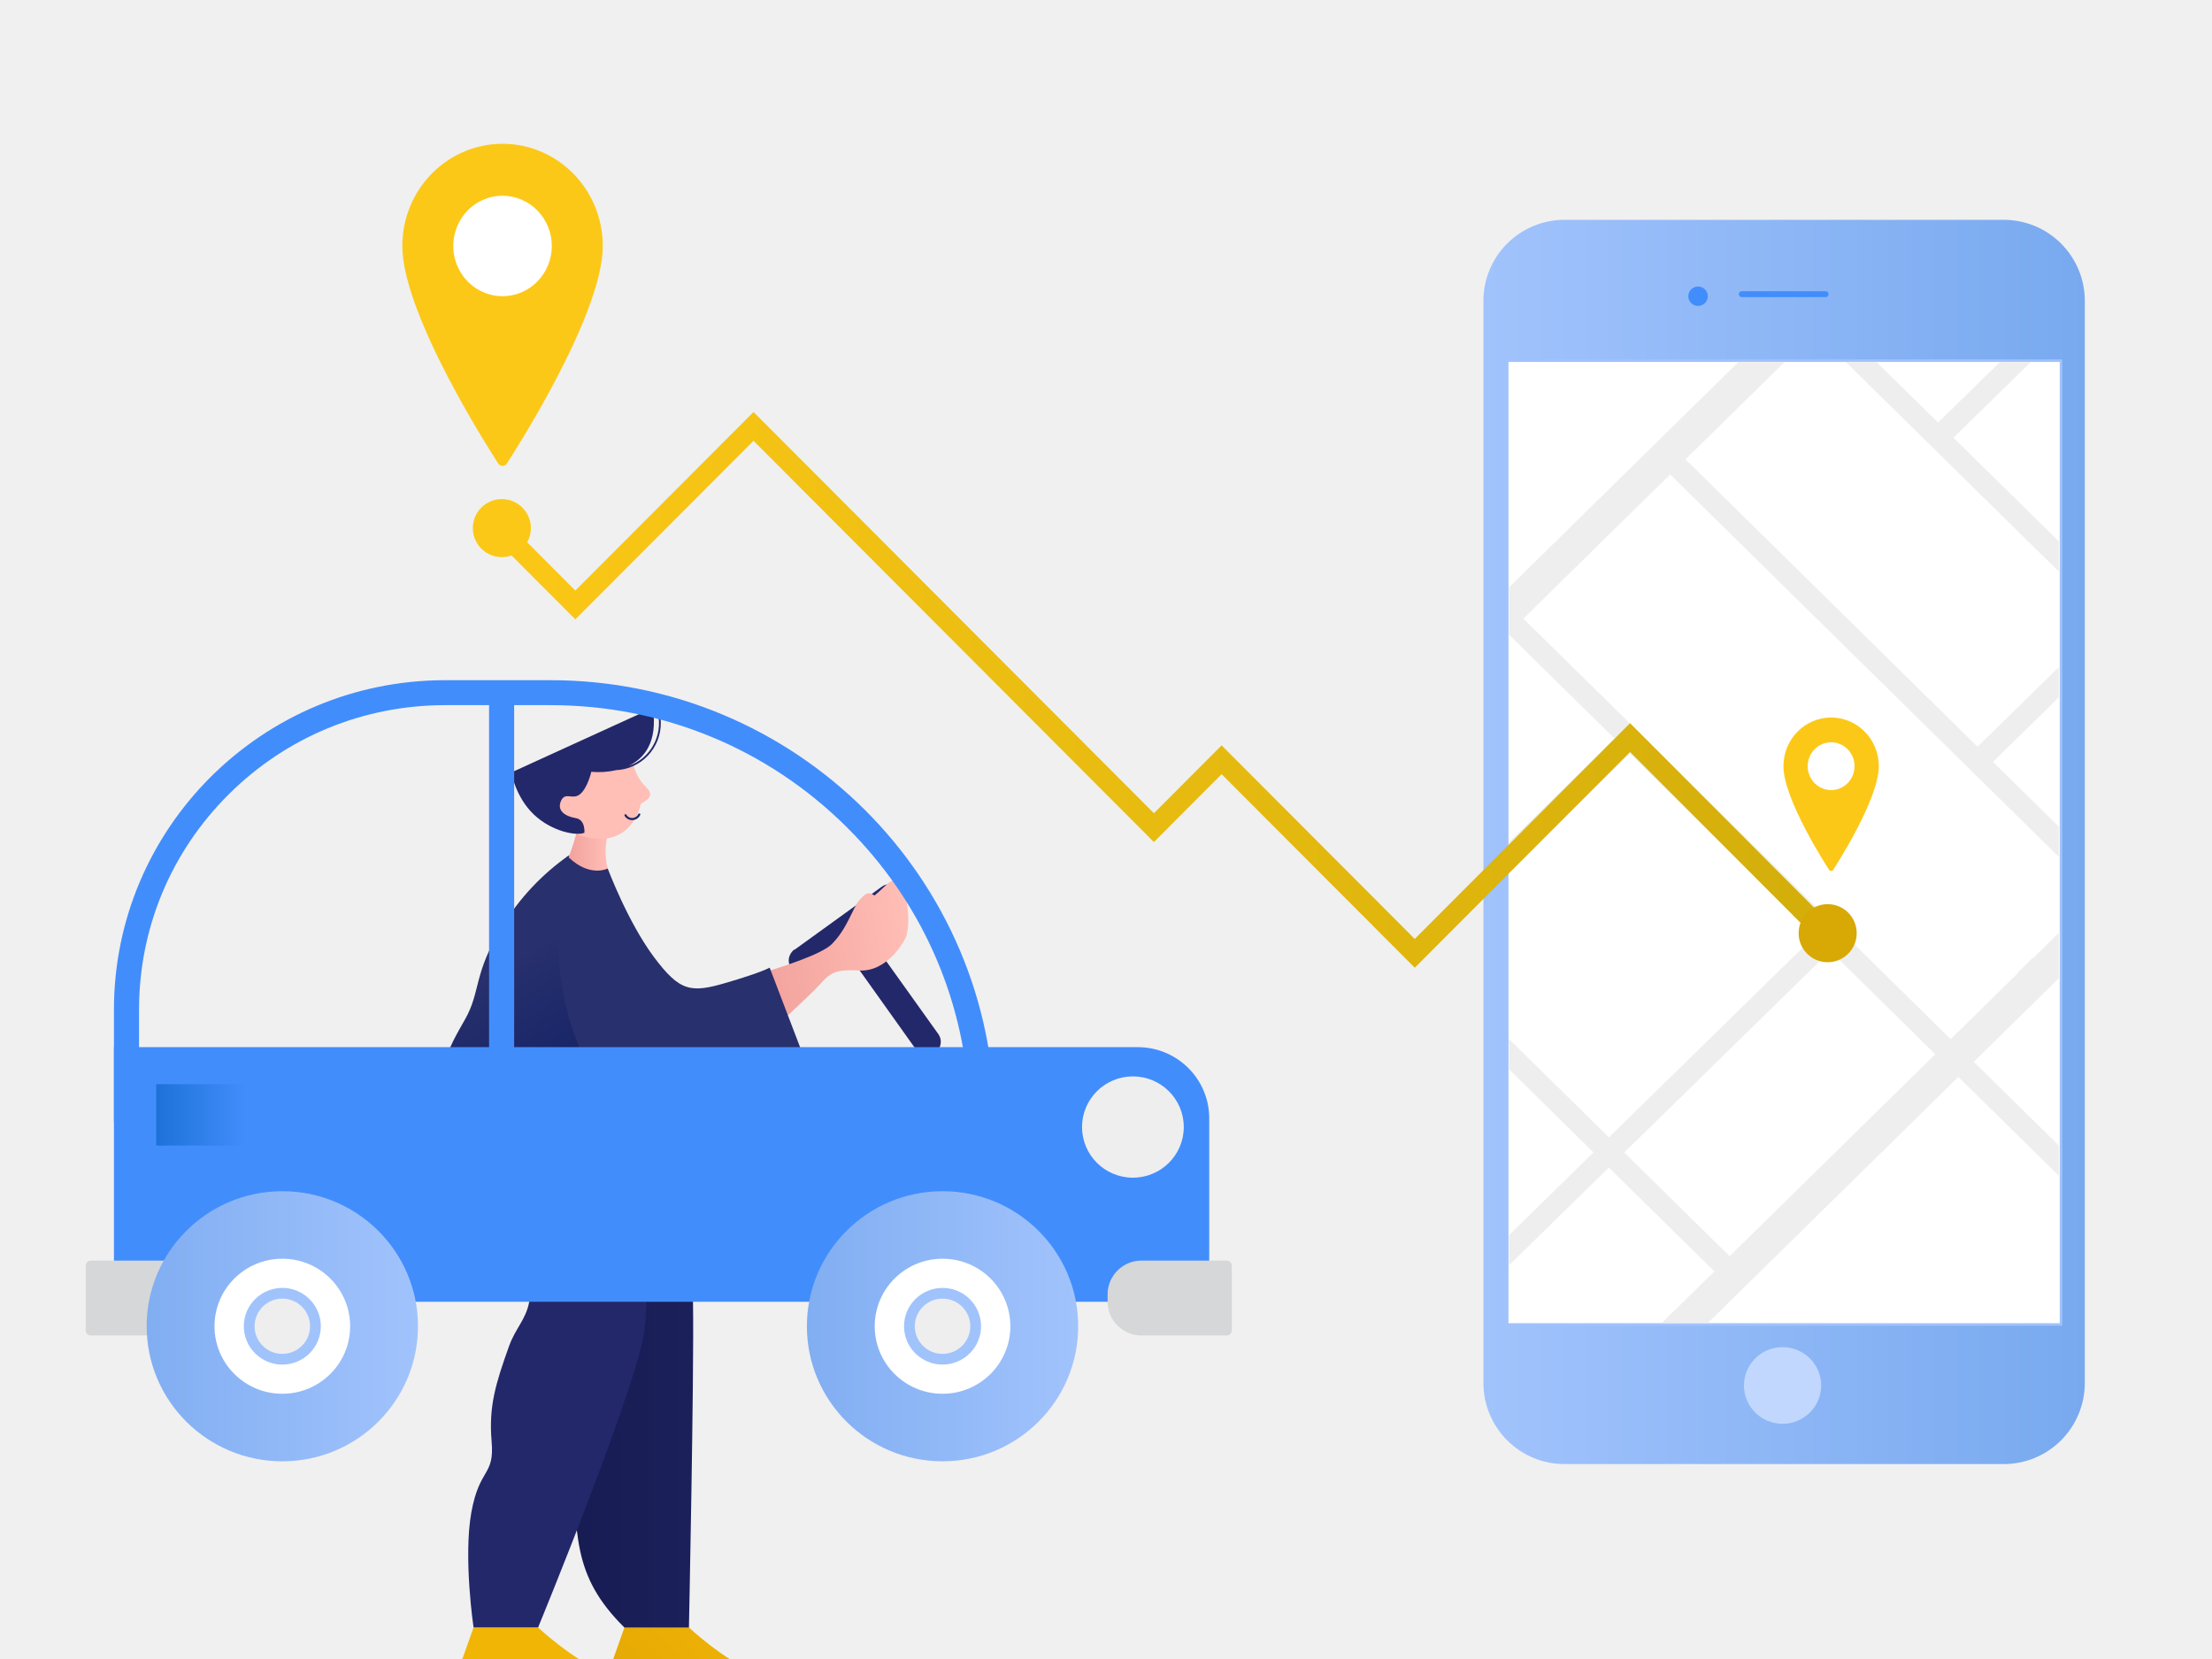
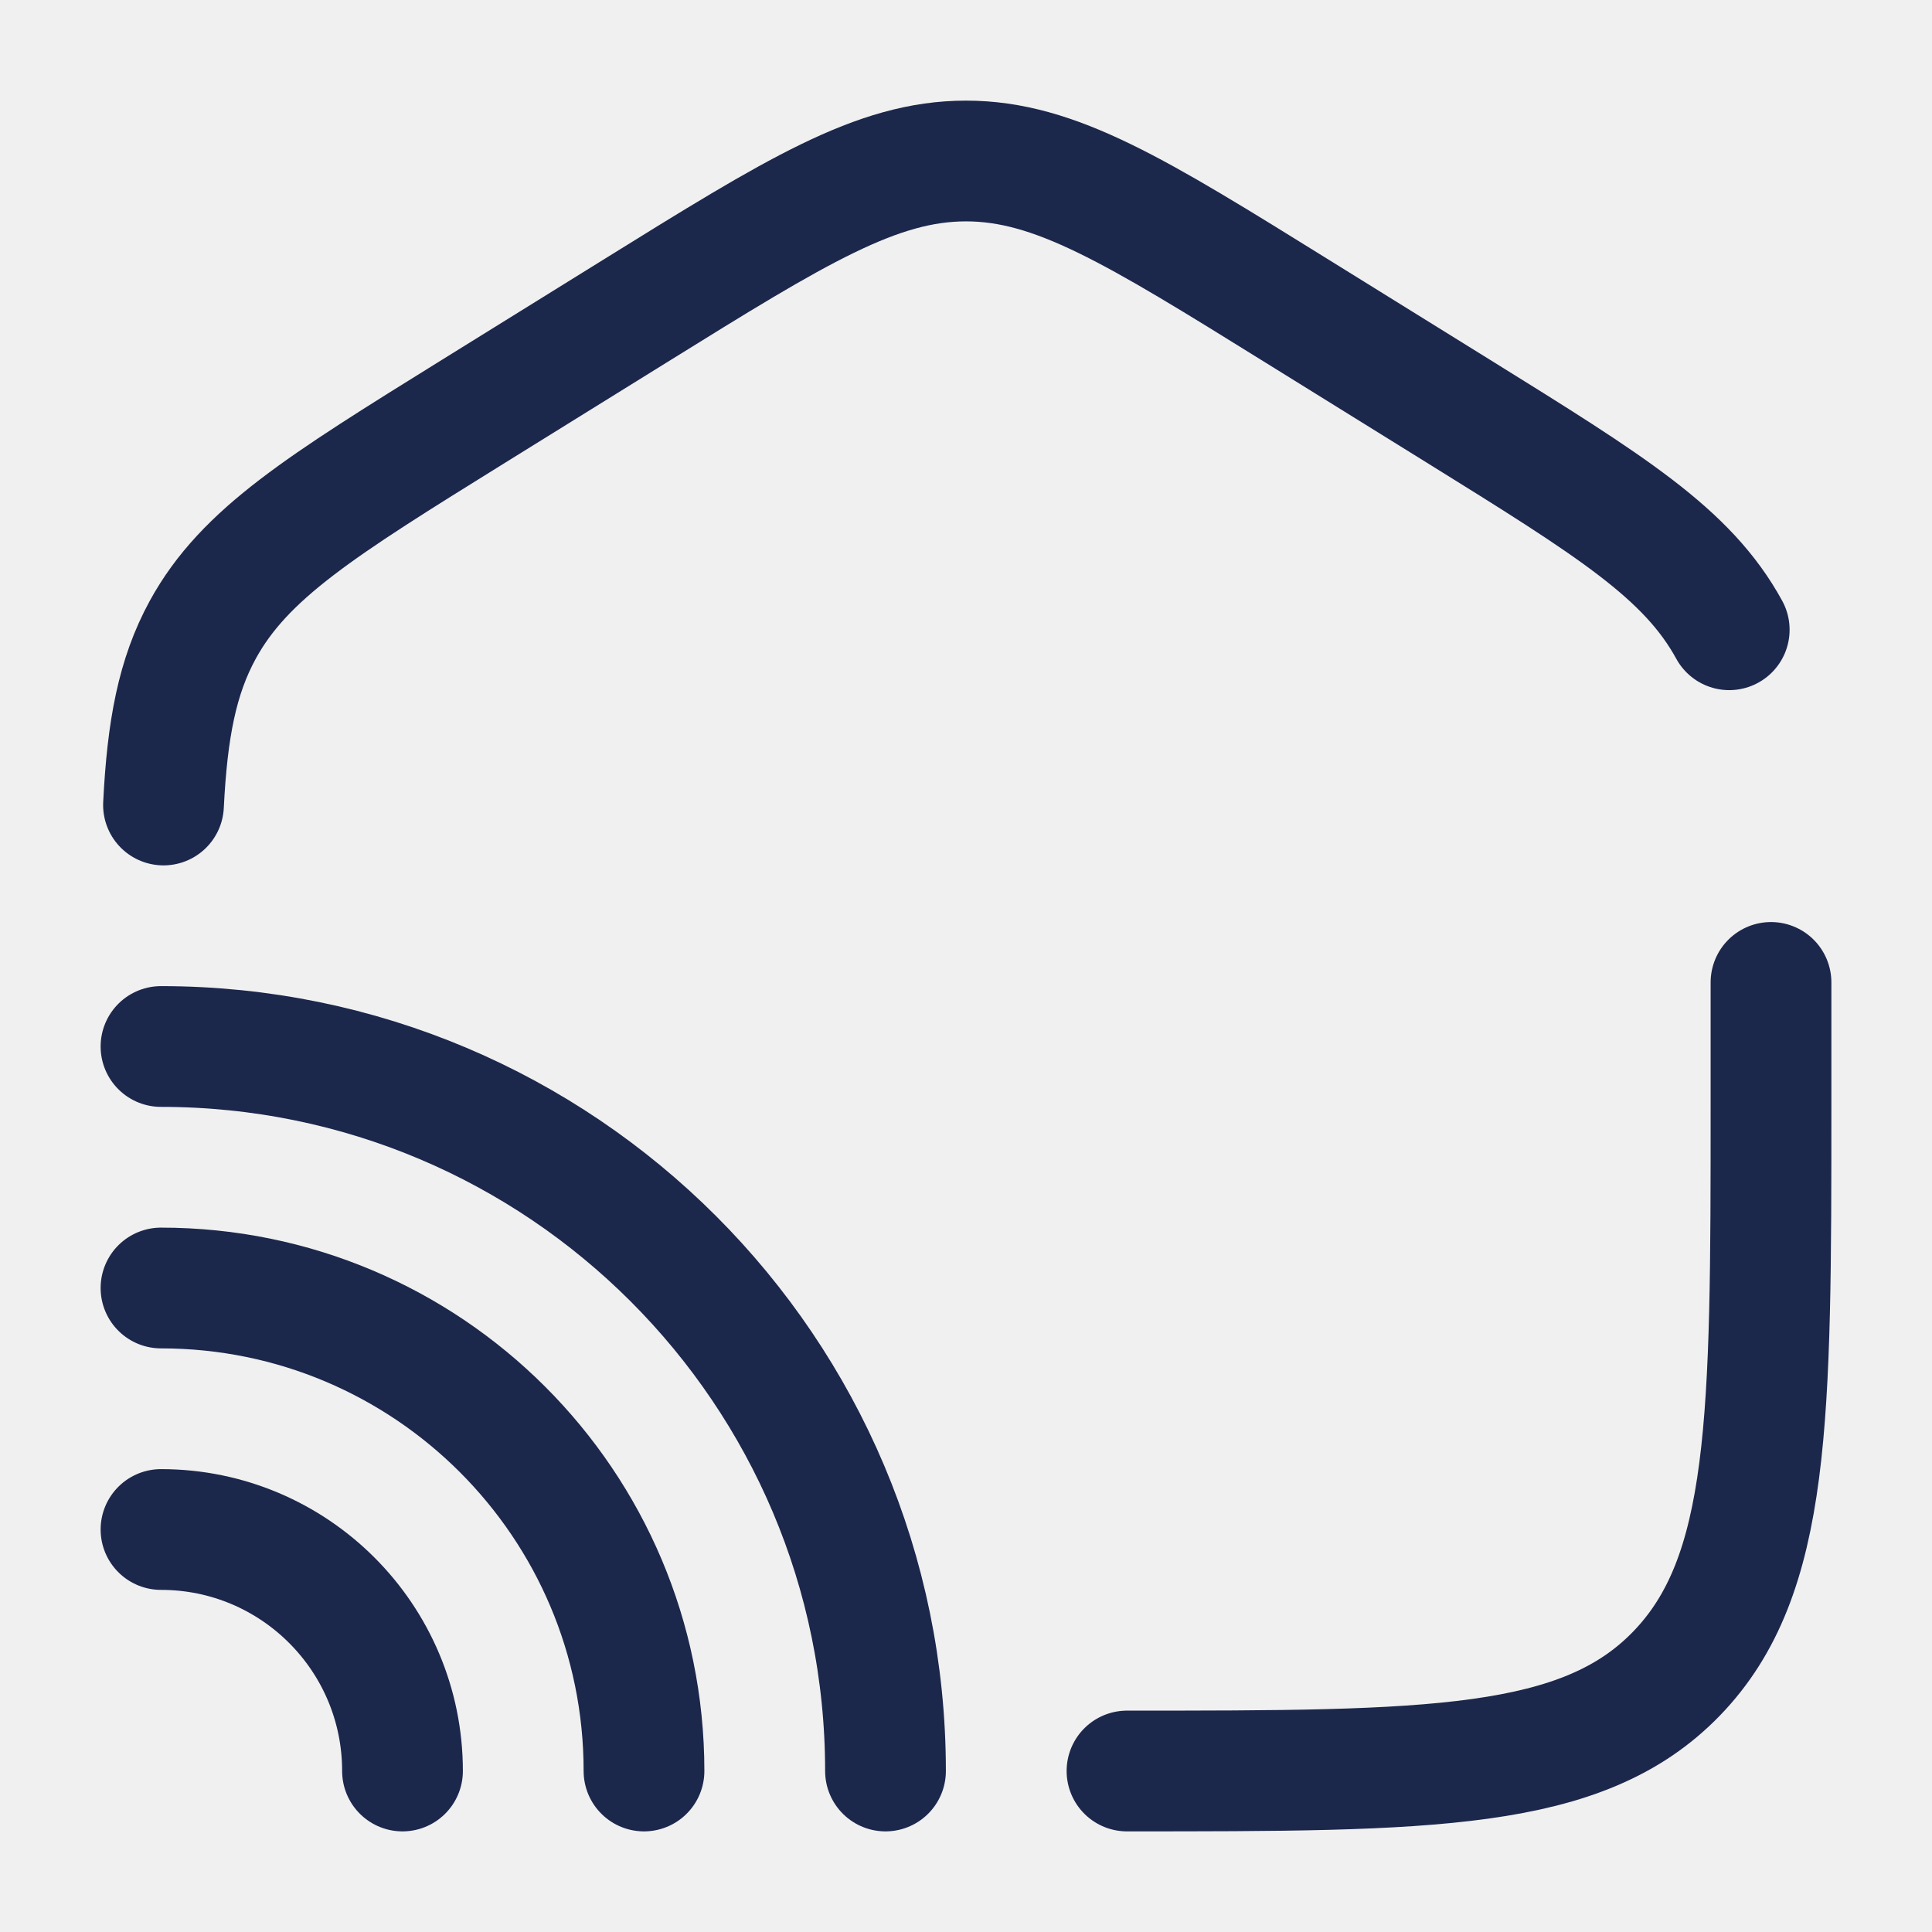
- <svg xmlns="http://www.w3.org/2000/svg" width="1600" height="1200" viewBox="0 0 1600 1200" fill="none">
-   <g clip-path="url(#clip0)">
-     <path d="M574.742 686.941L637.862 641.34C638.912 640.591 640.098 640.058 641.352 639.771C642.606 639.483 643.904 639.446 645.171 639.663C647.731 640.1 650.01 641.542 651.509 643.671C653.008 645.8 653.604 648.442 653.164 651.016C652.725 653.59 651.286 655.885 649.166 657.396L625.967 674.162L678.608 747.815C679.377 748.865 679.93 750.06 680.233 751.329C680.535 752.597 680.582 753.915 680.37 755.203C680.158 756.491 679.691 757.724 678.998 758.829C678.305 759.934 677.399 760.889 676.333 761.637C675.296 762.391 674.12 762.933 672.875 763.229C671.629 763.525 670.338 763.571 669.076 763.363C667.814 763.155 666.605 762.698 665.52 762.018C664.435 761.339 663.495 760.449 662.755 759.402L610.123 685.523L586.096 702.863C583.972 704.396 581.33 705.019 578.753 704.595C576.176 704.171 573.873 702.734 572.352 700.601C570.831 698.469 570.217 695.814 570.643 693.222C571.07 690.63 572.503 688.313 574.627 686.78L574.742 686.941Z" fill="#23286B" />
-     <path d="M1449.14 1059H1131.86C1124.17 1059.03 1116.54 1057.55 1109.42 1054.63C1102.29 1051.72 1095.81 1047.43 1090.35 1042.01C1084.88 1036.58 1080.54 1030.14 1077.56 1023.03C1074.58 1015.93 1073.03 1008.31 1073 1000.61V217.391C1073.03 209.689 1074.58 202.07 1077.56 194.967C1080.54 187.864 1084.88 181.418 1090.35 175.996C1095.81 170.574 1102.29 166.282 1109.42 163.366C1116.54 160.45 1124.17 158.967 1131.86 159.001H1449.14C1464.68 158.937 1479.61 165.052 1490.65 176.001C1501.69 186.951 1507.93 201.838 1508 217.391V1000.61C1507.93 1016.16 1501.69 1031.05 1490.65 1042C1479.61 1052.95 1464.68 1059.06 1449.14 1059Z" fill="url(#paint0_linear)" />
-     <path d="M1490.76 260.881H1090.22V958.002H1490.76V260.881Z" fill="white" stroke="url(#paint1_linear)" stroke-width="1.837" stroke-miterlimit="10" />
-     <path d="M1289.37 1029.88C1304.8 1029.88 1317.31 1017.47 1317.31 1002.15C1317.31 986.841 1304.8 974.428 1289.37 974.428C1273.94 974.428 1261.43 986.841 1261.43 1002.15C1261.43 1017.47 1273.94 1029.88 1289.37 1029.88Z" fill="#C1D7FD" />
-     <path d="M1320.29 214.911H1260.09C1259.79 214.939 1259.49 214.904 1259.21 214.809C1258.92 214.714 1258.66 214.561 1258.44 214.359C1258.22 214.158 1258.04 213.913 1257.92 213.639C1257.8 213.366 1257.74 213.07 1257.74 212.771C1257.74 212.472 1257.8 212.176 1257.92 211.902C1258.04 211.629 1258.22 211.384 1258.44 211.182C1258.66 210.981 1258.92 210.828 1259.21 210.732C1259.49 210.637 1259.79 210.603 1260.09 210.63H1320.29C1320.59 210.603 1320.89 210.637 1321.17 210.732C1321.45 210.828 1321.71 210.981 1321.93 211.182C1322.16 211.384 1322.33 211.629 1322.45 211.902C1322.57 212.176 1322.64 212.472 1322.64 212.771C1322.64 213.07 1322.57 213.366 1322.45 213.639C1322.33 213.913 1322.16 214.158 1321.93 214.359C1321.71 214.561 1321.45 214.714 1321.17 214.809C1320.89 214.904 1320.59 214.939 1320.29 214.911Z" fill="#428DFC" />
-     <path d="M1228.25 221.285C1232.15 221.285 1235.32 218.143 1235.32 214.267C1235.32 210.39 1232.15 207.248 1228.25 207.248C1224.35 207.248 1221.18 210.39 1221.18 214.267C1221.18 218.143 1224.35 221.285 1228.25 221.285Z" fill="#428DFC" />
-     <path d="M1489.13 391.515L1412.99 316.606L1468.91 261.891H1446.6L1401.88 305.656L1357.39 261.891H1335.16L1489.13 413.397V391.515Z" fill="#EEEEEE" />
-     <path d="M1470.42 692.672L1459.4 703.696L1459.59 703.88L1410.99 751.651L1101.9 447.461L1208.06 343.174L1424.89 556.544L1430.26 562.056L1430.39 561.927L1489.14 619.712V597.866L1441.57 551.069L1489.14 504.511V482.683L1430.39 540.118L1219.18 332.242L1221.18 330.276L1290.82 261.891H1257.42L1091.53 424.844V459.129L1167.85 534.239L1091.53 608.926V630.754L1178.97 545.189L1312.78 676.853L1163.77 822.664L1091.53 751.577V773.46L1152.61 833.577L1091.53 893.364V915.192L1163.73 844.528L1240.07 919.656L1201.9 957.009H1235.3L1416.55 778.972L1489.13 850.389V828.506L1427.68 768.04L1489.13 707.683V674.887L1470.77 692.966L1470.42 692.672ZM1251.09 908.632L1174.88 833.614L1323.91 687.803L1399.81 762.546L1251.09 908.632Z" fill="#EEEEEE" />
-     <path d="M654.421 679.648C654.421 679.648 642.365 703.194 621.42 701.985C600.474 700.776 599.598 705.461 589.279 716.011C584.824 720.561 567.365 736.901 553.681 749.314L549.404 704.325C568.693 698.582 594.597 689.881 601.584 682.977C613.042 671.62 616.811 656.512 621.562 651.161C626.354 645.755 628.214 644.864 632.586 647.737C632.586 647.737 635.384 645.48 642.114 639.072C655.937 627.43 660.367 670.005 654.421 679.648Z" fill="url(#paint2_linear)" />
-     <path d="M451.658 1177.23L430.031 1238L582.717 1238C582.717 1238 574.889 1222.79 548.789 1211.53C522.69 1200.26 498.332 1177.23 498.332 1177.23H451.659" fill="url(#paint3_linear)" />
-     <path d="M342.543 1177.2L320.916 1237.96L473.601 1237.97C473.601 1237.97 465.773 1222.76 439.674 1211.49C413.574 1200.23 389.216 1177.2 389.216 1177.2L342.543 1177.2Z" fill="#F1B505" />
-     <path d="M388.018 825.125C406.419 906.479 407.845 895.058 405.01 952.132C402.157 1009.21 411.376 989.954 414.211 1049.88C417.047 1109.81 413.411 1139.4 451.658 1177.24H498.323C498.323 1177.24 502.114 994.491 501.279 942.83C500.705 906.689 489.418 870.076 482.912 840.172L475.781 810.181C468.913 809.799 462.187 808.08 455.971 805.117C439.762 810.583 411.202 811.74 385.427 811.441C386.104 815.892 386.956 820.447 388.018 825.125Z" fill="url(#paint4_linear)" />
-     <path d="M342.536 1177.19H389.217C389.217 1177.19 462.788 998.607 466.458 959.822C469.362 928.99 468.109 893.462 464.892 861.072L458.456 804.225C437.324 812.651 389.547 812.074 358.71 810.636C359.56 828.324 362.833 845.809 368.433 862.596C397.792 951.344 377.616 947.14 368.103 973.995C358.537 1000.83 353.423 1017.25 355.598 1042.61C357.808 1068 346.814 1061.27 340.918 1094.07C335.055 1126.9 342.536 1177.19 342.536 1177.19Z" fill="#23286B" />
-     <path opacity="0.86" d="M411.436 816.66C411.514 816.476 411.724 816.393 411.905 816.469C412.087 816.548 412.171 816.76 412.095 816.942C412.019 817.124 411.806 817.21 411.626 817.133C411.442 817.056 411.358 816.844 411.436 816.66ZM448.56 816.561C448.741 816.495 448.944 816.589 449.01 816.774C449.098 816.939 449.034 817.144 448.871 817.231C448.857 817.237 448.844 817.246 448.828 817.251C448.64 817.328 448.426 817.236 448.349 817.048C448.272 816.859 448.363 816.642 448.551 816.566C448.555 816.562 448.558 816.562 448.56 816.561ZM430.117 815.506C430.322 815.504 430.489 815.673 430.492 815.879C430.494 816.086 430.327 816.253 430.121 816.255C429.916 816.257 429.749 816.088 429.747 815.882C429.748 815.675 429.913 815.506 430.117 815.506ZM363.905 818.359C364.183 818.105 364.613 818.124 364.866 818.405C364.871 818.41 364.875 818.418 364.881 818.424C365.127 818.706 365.099 819.134 364.819 819.38C364.818 819.383 364.815 819.383 364.814 819.384C364.536 819.638 364.106 819.619 363.854 819.338C363.849 819.333 363.844 819.325 363.838 819.319C363.592 819.039 363.62 818.61 363.9 818.364C363.904 818.363 363.904 818.363 363.905 818.359ZM414.476 860.644C414.855 860.67 415.141 860.997 415.123 861.38C415.104 861.747 414.793 862.029 414.428 862.01C414.414 862.01 414.404 862.007 414.39 862.006C414.011 861.98 413.725 861.653 413.743 861.271C413.773 860.896 414.099 860.612 414.476 860.644ZM415.655 843.926C416.03 843.955 416.306 844.288 416.277 844.665C416.277 844.665 416.277 844.665 416.277 844.667C416.253 845.051 415.925 845.34 415.543 845.314C415.165 845.29 414.88 844.965 414.901 844.583C414.943 844.199 415.273 843.913 415.655 843.926ZM416.807 827.214C417.187 827.257 417.47 827.588 417.457 827.974C417.438 828.342 417.127 828.624 416.763 828.604C416.749 828.604 416.738 828.602 416.725 828.601C416.351 828.585 416.061 828.267 416.076 827.889C416.076 827.881 416.076 827.873 416.079 827.865C416.105 827.484 416.429 827.195 416.807 827.214ZM381.823 843.966C381.985 843.614 382.402 843.461 382.752 843.625C383.102 843.79 383.255 844.208 383.09 844.56C382.928 844.913 382.511 845.066 382.161 844.902C382.157 844.899 382.153 844.898 382.148 844.897C381.808 844.727 381.664 844.315 381.823 843.966ZM389.246 828.979C389.409 828.627 389.825 828.474 390.176 828.638C390.526 828.803 390.679 829.221 390.514 829.573C390.351 829.926 389.935 830.079 389.585 829.915C389.581 829.912 389.576 829.911 389.571 829.91C389.233 829.74 389.088 829.328 389.246 828.979ZM396.671 813.992C396.859 813.653 397.274 813.519 397.623 813.684C397.965 813.864 398.098 814.288 397.921 814.634C397.747 814.968 397.342 815.107 397.002 814.945C396.659 814.765 396.516 814.348 396.671 813.992ZM445.669 848.643C446.011 848.521 446.388 848.702 446.51 849.048C446.515 849.065 446.52 849.082 446.526 849.098C446.644 849.451 446.457 849.836 446.104 849.955C446.103 849.955 446.1 849.957 446.098 849.957C445.739 850.079 445.349 849.889 445.22 849.53C445.12 849.162 445.314 848.779 445.669 848.643ZM440.386 832.778C440.741 832.649 441.132 832.836 441.259 833.193C441.261 833.196 441.262 833.201 441.262 833.206C441.383 833.569 441.195 833.961 440.839 834.09C440.474 834.192 440.091 833.996 439.957 833.638C439.839 833.285 440.025 832.9 440.378 832.781C440.381 832.779 440.384 832.779 440.386 832.778ZM435.124 816.883C435.484 816.761 435.874 816.951 436.003 817.31C436.128 817.668 435.941 818.06 435.586 818.186C435.577 818.19 435.564 818.192 435.554 818.196C435.212 818.32 434.834 818.14 434.71 817.795C434.707 817.786 434.704 817.775 434.701 817.764C434.578 817.404 434.768 817.012 435.124 816.883ZM367.567 836.326C367.746 836.04 368.123 835.954 368.408 836.134C368.693 836.314 368.779 836.694 368.599 836.981C368.42 837.268 368.043 837.354 367.758 837.173C367.474 836.994 367.386 836.616 367.567 836.326ZM375.432 823.654C375.611 823.367 375.988 823.281 376.273 823.462C376.558 823.642 376.644 824.022 376.465 824.309C376.285 824.595 375.908 824.681 375.623 824.501C375.339 824.329 375.248 823.96 375.419 823.676C375.425 823.669 375.428 823.661 375.432 823.654ZM429.55 846.415C429.879 846.338 430.209 846.545 430.283 846.875C430.283 846.879 430.285 846.881 430.285 846.885C430.37 847.204 430.181 847.531 429.865 847.616C429.856 847.618 429.847 847.621 429.838 847.622C429.501 847.693 429.169 847.487 429.079 847.152C429.021 846.824 429.226 846.5 429.55 846.415ZM426.209 831.854C426.538 831.777 426.868 831.984 426.942 832.314C426.942 832.318 426.945 832.32 426.945 832.324C427.03 832.643 426.841 832.97 426.525 833.055C426.516 833.057 426.507 833.059 426.498 833.061C426.172 833.138 425.848 832.938 425.765 832.612C425.687 832.283 425.881 831.945 426.209 831.854ZM422.867 817.291C423.196 817.213 423.525 817.42 423.6 817.753C423.6 817.757 423.601 817.759 423.601 817.763C423.691 818.071 423.517 818.395 423.211 818.485C423.192 818.49 423.174 818.495 423.155 818.5C422.826 818.577 422.496 818.37 422.422 818.04C422.422 818.036 422.419 818.034 422.419 818.026C422.351 817.703 422.547 817.379 422.867 817.291ZM397.983 839.812C398.313 839.885 398.531 840.206 398.48 840.543C398.422 840.875 398.11 841.099 397.779 841.041C397.444 840.989 397.215 840.674 397.261 840.338C397.32 839.996 397.643 839.763 397.983 839.812ZM400.426 825.071C400.756 825.144 400.974 825.464 400.924 825.802C400.866 826.133 400.553 826.357 400.222 826.299C399.899 826.253 399.675 825.954 399.72 825.63C399.722 825.617 399.724 825.606 399.726 825.593C399.781 825.257 400.091 825.024 400.426 825.071ZM452.947 827.525C453.221 827.329 453.603 827.387 453.81 827.654C454.008 827.93 453.947 828.314 453.674 828.512C453.669 828.516 453.66 828.521 453.656 828.526C453.402 828.723 453.038 828.678 452.84 828.423C452.834 828.413 452.824 828.402 452.817 828.391C452.613 828.126 452.66 827.745 452.923 827.541C452.93 827.538 452.938 827.532 452.947 827.525ZM444.347 815.349C444.636 815.161 445.02 815.243 445.207 815.535C445.383 815.811 445.32 816.179 445.058 816.376C444.777 816.568 444.393 816.501 444.194 816.222C443.996 815.954 444.052 815.573 444.318 815.372C444.327 815.363 444.336 815.355 444.347 815.349ZM403.469 812.52C403.668 812.514 403.831 812.669 403.84 812.868C403.846 813.068 403.692 813.235 403.493 813.241C403.295 813.247 403.131 813.092 403.122 812.892C403.115 812.694 403.27 812.526 403.469 812.52ZM404.008 815.545C404.231 815.516 404.44 815.656 404.501 815.875C404.549 816.095 404.413 816.314 404.196 816.367C403.993 816.429 403.778 816.312 403.717 816.109C403.712 816.093 403.709 816.077 403.707 816.061C403.648 815.836 403.782 815.604 404.006 815.545C404.007 815.545 404.008 815.545 404.008 815.545ZM368.268 852.458C368.658 852.52 368.928 852.882 368.876 853.272C368.811 853.66 368.449 853.922 368.064 853.861C367.678 853.795 367.409 853.436 367.456 853.046C367.52 852.658 367.884 852.395 368.268 852.458ZM370.943 835.407C371.328 835.47 371.59 835.838 371.526 836.225C371.463 836.612 371.099 836.877 370.714 836.813C370.329 836.75 370.066 836.382 370.13 835.995C370.192 835.608 370.555 835.345 370.943 835.407ZM373.589 818.359C373.974 818.406 374.25 818.762 374.202 819.152C374.154 819.54 373.802 819.817 373.416 819.769C373.406 819.766 373.395 819.765 373.385 819.764C372.995 819.702 372.725 819.34 372.777 818.95C372.841 818.561 373.203 818.299 373.589 818.359ZM437.859 835.53C438.181 835.3 438.628 835.377 438.856 835.702C439.078 836.014 439.015 836.451 438.713 836.687C438.386 836.912 437.941 836.844 437.699 836.527C437.478 836.205 437.551 835.766 437.859 835.53ZM427.778 821.584C428.094 821.35 428.537 821.42 428.769 821.739C429 822.058 428.931 822.503 428.615 822.737C428.614 822.739 428.612 822.741 428.61 822.741C428.294 822.974 427.851 822.904 427.619 822.586C427.388 822.266 427.457 821.821 427.773 821.587C427.772 821.586 427.773 821.585 427.778 821.584ZM401.672 843.349C402.046 843.259 402.422 843.492 402.512 843.868C402.513 843.873 402.513 843.877 402.516 843.883C402.61 844.262 402.388 844.648 402.014 844.753C401.634 844.829 401.258 844.599 401.146 844.223C401.052 843.836 401.288 843.446 401.672 843.349ZM397.656 826.582C398.018 826.487 398.391 826.703 398.49 827.07C398.494 827.086 398.496 827.099 398.5 827.116C398.591 827.489 398.367 827.867 397.996 827.96C397.996 827.96 397.996 827.96 397.995 827.96C397.611 828.055 397.223 827.821 397.129 827.433V827.432C397.034 827.065 397.248 826.691 397.613 826.592C397.626 826.59 397.641 826.584 397.656 826.582ZM391.317 848.919C391.702 848.838 392.081 849.087 392.162 849.477C392.242 849.866 391.994 850.248 391.608 850.327C391.223 850.408 390.845 850.159 390.763 849.772C390.682 849.382 390.929 849.001 391.317 848.919ZM388.006 832.053C388.397 831.991 388.767 832.245 388.854 832.635C388.913 833.016 388.67 833.376 388.298 833.461C387.913 833.542 387.534 833.293 387.453 832.903C387.382 832.517 387.626 832.143 388.006 832.053ZM384.723 815.207C385.104 815.135 385.471 815.384 385.544 815.767C385.616 816.151 385.369 816.52 384.988 816.594C384.603 816.675 384.224 816.426 384.143 816.036C384.084 815.65 384.341 815.283 384.723 815.207ZM359.446 822.756C359.83 822.837 360.082 823.214 360.009 823.602C359.924 823.986 359.546 824.228 359.166 824.144C358.786 824.075 358.536 823.71 358.605 823.327C358.605 823.325 358.605 823.324 358.607 823.323C358.691 822.94 359.061 822.69 359.446 822.756ZM419.752 827.503C420.069 827.289 420.497 827.374 420.708 827.693C420.713 827.702 420.717 827.71 420.726 827.719C420.941 828.04 420.856 828.477 420.538 828.694C420.211 828.914 419.769 828.832 419.544 828.507C419.325 828.18 419.41 827.737 419.734 827.516C419.74 827.512 419.745 827.506 419.752 827.503ZM410.289 813.194C410.605 812.979 411.034 813.064 411.244 813.384C411.249 813.392 411.254 813.401 411.261 813.409C411.476 813.731 411.391 814.168 411.073 814.384C410.746 814.605 410.304 814.522 410.079 814.198C409.86 813.87 409.945 813.427 410.27 813.207C410.276 813.203 410.282 813.199 410.289 813.194ZM391.404 819.403C391.656 819.275 391.963 819.376 392.089 819.628C392.098 819.644 392.105 819.662 392.112 819.678C392.23 819.95 392.106 820.266 391.837 820.386C391.566 820.506 391.253 820.38 391.134 820.108C391.019 819.837 391.14 819.522 391.404 819.403ZM364.363 818.245C364.655 818.239 364.898 818.469 364.908 818.765C364.908 818.767 364.908 818.768 364.908 818.769C364.902 819.06 364.676 819.297 364.388 819.317C364.095 819.32 363.854 819.088 363.843 818.794C363.825 818.508 364.042 818.264 364.325 818.247C364.337 818.245 364.349 818.245 364.363 818.245Z" fill="white" />
-     <path d="M411.596 618.65C392.097 632.251 375.629 649.797 363.245 670.17C342.222 704.445 347.851 717.009 336.453 737.195C325.055 757.382 309.234 782.254 330.446 808.849C330.446 808.849 434.373 817.919 462.308 802.431L439.567 628.198C439.567 628.195 426.38 629.732 411.596 618.65Z" fill="url(#paint5_linear)" />
-     <path d="M439.567 628.195C439.567 628.195 454.056 666.865 472.962 692.185C491.868 717.504 499.804 718.385 525.774 710.731C551.743 703.079 556.713 699.908 556.713 699.908L593.719 796.721C593.719 796.721 573.919 816.984 544.895 810.768C515.871 804.552 506.248 804.532 491.964 808.527C477.68 812.523 443.617 813.142 423.778 769.099C403.94 725.057 398.124 685.453 410.063 619.43" fill="#28306D" />
-     <path d="M439.137 605.612C437.587 613.076 437.734 620.797 439.568 628.198C439.568 628.198 426.846 634.93 411.322 620.162C411.322 620.162 414.556 611.692 416.929 602.789L439.137 605.612Z" fill="url(#paint6_linear)" />
-     <path d="M458.093 553.17C458.093 553.17 460.426 562.044 465.348 567.266C470.272 572.487 474.158 575.618 463.533 581.361C463.533 581.361 457.314 616.597 418.701 604.07C418.701 604.07 389.16 591.541 393.566 579.274C397.972 567.007 417.149 549.78 417.149 549.78L440.731 542.994L458.093 553.17Z" fill="#FFBEB6" />
-     <path d="M463.114 589.404C461.674 592.661 457.887 594.124 454.653 592.673C453.482 592.148 452.495 591.283 451.818 590.186C451.295 589.356 452.487 588.38 453.016 589.222C454.352 591.58 457.332 592.4 459.671 591.057C460.553 590.551 461.258 589.778 461.683 588.85C462.11 587.959 463.543 588.507 463.114 589.404Z" fill="#1C2868" />
-     <path d="M472.235 512C475.897 537.139 465.855 548.795 454.388 554.136C470.193 548.87 479.487 532.426 475.919 516.051C475.752 515.226 477.01 514.871 477.177 515.703C481.222 534.035 469.747 552.201 451.546 556.275C449.678 556.694 447.777 556.952 445.865 557.045C439.907 558.395 433.78 558.809 427.698 558.269C427.698 558.269 425.101 569.842 419.599 574.42C414.097 578.999 408.831 572.252 405.721 579.48C402.611 586.709 409.309 590.565 416.486 591.77C423.664 592.976 422.708 602.374 422.708 602.374C417.205 604.784 399.26 601.651 386.1 589.119C372.942 576.589 369.829 558.756 369.829 558.756L472.235 512Z" fill="#23286B" />
-     <path d="M321.999 510.058C262.852 510.058 207.247 532.973 165.426 574.579C123.602 616.186 100.571 671.507 100.571 730.347V793.545H700.803C696.454 719.789 665.508 651.057 612.557 598.379C555.307 541.424 479.191 510.058 398.229 510.058H321.999ZM321.999 492H398.229C575.652 492 719.483 635.092 719.483 811.603H82.42V730.347C82.418 598.711 189.683 492 321.999 492Z" fill="#428DFC" />
-     <path d="M353.759 500.125H371.91V789.935H353.759V500.125Z" fill="#428DFC" />
-     <path d="M822.938 757.434H82.418V941.612H874.664V808.896C874.664 780.473 851.506 757.434 822.938 757.434Z" fill="#428DFC" />
-     <path d="M887.37 965.987H825.66C812.183 965.987 801.159 955.018 801.159 941.612V936.194C801.159 922.787 812.185 911.818 825.66 911.818H887.37C889.366 911.818 891 913.444 891 915.43V962.376C891 964.362 889.366 965.987 887.37 965.987Z" fill="#D6D7D8" />
-     <path d="M65.63 965.987H127.339C140.816 965.987 151.841 955.018 151.841 941.612V936.194C151.841 922.787 140.815 911.818 127.339 911.818H65.63C63.633 911.818 62 913.444 62 915.43V962.376C62 964.362 63.633 965.987 65.63 965.987Z" fill="#D6D7D8" />
-     <path d="M204.21 1057C150.019 1057 106.088 1013.26 106.088 959.311C106.088 905.358 150.019 861.621 204.21 861.621C258.401 861.621 302.332 905.358 302.332 959.311C302.332 1013.26 258.401 1057 204.21 1057Z" fill="url(#paint7_linear)" />
-     <path d="M204.21 1008.15C177.115 1008.15 155.15 986.286 155.15 959.311C155.15 932.335 177.115 910.467 204.21 910.467C231.306 910.467 253.271 932.335 253.271 959.311C253.271 986.286 231.306 1008.15 204.21 1008.15Z" fill="white" />
-     <path d="M204.21 983.17C217.424 983.17 228.177 972.465 228.177 959.308C228.177 946.152 217.424 935.445 204.21 935.445C190.997 935.445 180.244 946.15 180.244 959.308C180.246 972.467 190.997 983.17 204.21 983.17Z" fill="#EEEEEE" />
-     <path d="M204.211 939.328C193.126 939.328 184.139 948.276 184.139 959.311C184.139 970.347 193.126 979.293 204.211 979.293C215.295 979.293 224.282 970.346 224.282 959.311C224.282 948.276 215.295 939.328 204.211 939.328ZM204.211 931.572C219.572 931.572 232.07 944.016 232.07 959.309C232.07 974.602 219.572 987.045 204.211 987.045C188.849 987.045 176.351 974.602 176.351 959.309C176.351 944.016 188.849 931.572 204.211 931.572Z" fill="#A1C3FC" />
-     <path d="M681.764 1057C627.573 1057 583.642 1013.26 583.642 959.311C583.642 905.358 627.573 861.621 681.764 861.621C735.955 861.621 779.886 905.358 779.886 959.311C779.886 1013.26 735.955 1057 681.764 1057Z" fill="url(#paint8_linear)" />
-     <path d="M681.764 1008.15C654.669 1008.15 632.704 986.286 632.704 959.311C632.704 932.335 654.669 910.467 681.764 910.467C708.859 910.467 730.824 932.335 730.824 959.311C730.824 986.286 708.859 1008.15 681.764 1008.15Z" fill="white" />
-     <path d="M681.764 983.17C694.977 983.17 705.73 972.465 705.73 959.308C705.73 946.152 694.977 935.445 681.764 935.445C668.548 935.445 657.797 946.15 657.797 959.308C657.797 972.467 668.548 983.17 681.764 983.17Z" fill="#EEEEEE" />
-     <path d="M681.764 939.328C670.679 939.328 661.692 948.276 661.692 959.311C661.692 970.347 670.679 979.293 681.764 979.293C692.848 979.293 701.835 970.346 701.835 959.311C701.835 948.276 692.847 939.328 681.764 939.328ZM681.764 931.572C697.125 931.572 709.624 944.016 709.624 959.309C709.624 974.602 697.125 987.045 681.764 987.045C666.403 987.045 653.904 974.602 653.904 959.309C653.904 944.016 666.401 931.572 681.764 931.572Z" fill="#A1C3FC" />
-     <path d="M819.462 851.847C799.14 851.847 782.666 835.446 782.666 815.213C782.666 794.981 799.14 778.58 819.462 778.58C839.783 778.58 856.257 794.981 856.257 815.213C856.257 835.446 839.783 851.847 819.462 851.847Z" fill="#EEEEEE" />
-     <path d="M112.98 784.219H177.652V828.622H112.98V784.219Z" fill="url(#paint9_linear)" />
-     <path d="M432.314 177.908C432.314 228.016 363.5 333.242 363.5 333.242C363.5 333.242 294.687 228.016 294.687 177.908C294.687 159.303 301.937 141.46 314.842 128.304C327.747 115.149 345.25 107.758 363.5 107.758C381.751 107.758 399.254 115.149 412.159 128.304C425.064 141.46 432.314 159.303 432.314 177.908Z" fill="#FCC817" />
-     <path d="M363.5 337C362.893 337 362.296 336.847 361.761 336.555C361.226 336.263 360.769 335.841 360.433 335.326C357.602 330.987 291 228.572 291 177.909C291 158.307 298.638 139.508 312.235 125.647C325.831 111.787 344.272 104 363.5 104C382.728 104 401.169 111.787 414.765 125.647C428.362 139.508 436 158.307 436 177.909C436 228.572 369.398 330.987 366.567 335.326C366.231 335.841 365.774 336.263 365.239 336.555C364.704 336.847 364.107 337 363.5 337ZM363.5 111.516C346.233 111.536 329.679 118.537 317.47 130.984C305.26 143.431 298.392 160.306 298.373 177.909C298.373 220.317 350.214 305.277 363.5 326.352C376.786 305.277 428.627 220.317 428.627 177.909C428.608 160.306 421.74 143.431 409.53 130.984C397.321 118.537 380.767 111.536 363.5 111.516Z" fill="#FCC817" />
-     <path d="M363.5 217.994C385.217 217.994 402.822 200.047 402.822 177.908C402.822 155.769 385.217 137.822 363.5 137.822C341.783 137.822 324.178 155.769 324.178 177.908C324.178 200.047 341.783 217.994 363.5 217.994Z" fill="white" />
-     <path d="M363.5 221.753C354.994 221.753 346.679 219.181 339.606 214.364C332.533 209.546 327.021 202.698 323.766 194.687C320.51 186.676 319.659 177.86 321.318 169.355C322.978 160.85 327.074 153.038 333.089 146.906C339.103 140.774 346.767 136.599 355.11 134.907C363.452 133.215 372.1 134.083 379.959 137.402C387.818 140.72 394.535 146.34 399.26 153.55C403.986 160.76 406.509 169.237 406.509 177.909C406.495 189.532 401.959 200.676 393.897 208.896C385.834 217.115 374.903 221.739 363.5 221.753ZM363.5 141.581C356.452 141.581 349.562 143.711 343.702 147.703C337.842 151.695 333.274 157.368 330.577 164.006C327.88 170.645 327.174 177.949 328.549 184.996C329.924 192.043 333.318 198.516 338.302 203.596C343.286 208.677 349.635 212.137 356.548 213.538C363.461 214.94 370.626 214.221 377.137 211.471C383.649 208.722 389.214 204.065 393.13 198.091C397.046 192.117 399.136 185.094 399.136 177.909C399.125 168.277 395.367 159.044 388.686 152.233C382.006 145.423 372.948 141.592 363.5 141.581Z" fill="#FCC817" />
-     <path d="M1357.25 554.21C1357.25 578.081 1324.5 628.21 1324.5 628.21C1324.5 628.21 1291.75 578.081 1291.75 554.21C1291.75 545.347 1295.2 536.847 1301.35 530.579C1307.49 524.312 1315.82 520.791 1324.5 520.791C1333.18 520.791 1341.51 524.312 1347.65 530.579C1353.8 536.847 1357.25 545.347 1357.25 554.21Z" fill="#FCC817" />
-     <path d="M1324.5 630C1324.21 630 1323.93 629.927 1323.67 629.788C1323.42 629.649 1323.2 629.448 1323.04 629.203C1321.69 627.135 1290 578.346 1290 554.21C1290 544.871 1293.63 535.916 1300.1 529.313C1306.57 522.71 1315.35 519 1324.5 519C1333.65 519 1342.43 522.71 1348.9 529.313C1355.37 535.916 1359 544.871 1359 554.21C1359 578.346 1327.31 627.135 1325.96 629.203C1325.8 629.448 1325.58 629.649 1325.33 629.788C1325.07 629.927 1324.79 630 1324.5 630ZM1324.5 522.581C1316.28 522.59 1308.41 525.926 1302.6 531.855C1296.79 537.785 1293.52 545.824 1293.51 554.21C1293.51 574.413 1318.18 614.887 1324.5 624.927C1330.82 614.887 1355.49 574.413 1355.49 554.21C1355.48 545.824 1352.21 537.785 1346.4 531.855C1340.59 525.926 1332.72 522.59 1324.5 522.581Z" fill="#FCC817" />
-     <path d="M1324.5 573.307C1334.83 573.307 1343.21 564.757 1343.21 554.21C1343.21 543.663 1334.83 535.113 1324.5 535.113C1314.17 535.113 1305.79 543.663 1305.79 554.21C1305.79 564.757 1314.17 573.307 1324.5 573.307Z" fill="white" />
-     <path d="M1324.5 575.096C1320.45 575.096 1316.5 573.871 1313.13 571.576C1309.76 569.281 1307.14 566.019 1305.59 562.203C1304.04 558.386 1303.64 554.186 1304.43 550.135C1305.22 546.083 1307.17 542.361 1310.03 539.44C1312.89 536.519 1316.54 534.53 1320.51 533.724C1324.48 532.918 1328.59 533.331 1332.33 534.912C1336.07 536.493 1339.27 539.17 1341.52 542.605C1343.77 546.04 1344.97 550.078 1344.97 554.209C1344.96 559.747 1342.8 565.056 1338.96 568.971C1335.13 572.887 1329.93 575.09 1324.5 575.096ZM1324.5 536.903C1321.15 536.903 1317.87 537.918 1315.08 539.82C1312.29 541.721 1310.12 544.424 1308.83 547.586C1307.55 550.749 1307.21 554.229 1307.87 557.586C1308.52 560.943 1310.14 564.027 1312.51 566.447C1314.88 568.867 1317.9 570.516 1321.19 571.183C1324.48 571.851 1327.89 571.508 1330.99 570.198C1334.09 568.889 1336.74 566.67 1338.6 563.824C1340.46 560.978 1341.46 557.632 1341.46 554.209C1341.45 549.621 1339.66 545.222 1336.49 541.978C1333.31 538.733 1329 536.908 1324.5 536.903Z" fill="#FCC817" />
-     <path d="M1023.35 700L883.63 559.988L834.656 609.084L545.04 318.836L416.152 447.997L346 377.696L356.405 367.269L416.152 427.161L545.04 298L834.656 588.23L883.63 539.152L1023.33 679.146L1029.3 673.158L1179.06 523.088L1323 667.355L1312.61 677.764L1179.06 543.924L1023.35 700Z" fill="url(#paint10_linear)" />
-     <path d="M363 403C374.598 403 384 393.598 384 382C384 370.402 374.598 361 363 361C351.402 361 342 370.402 342 382C342 393.598 351.402 403 363 403Z" fill="#FCC817" />
-     <path d="M1322 696C1333.6 696 1343 686.598 1343 675C1343 663.402 1333.6 654 1322 654C1310.4 654 1301 663.402 1301 675C1301 686.598 1310.4 696 1322 696Z" fill="#D8A805" />
-   </g>
-   <defs>
-     <linearGradient id="paint0_linear" x1="1073" y1="609.001" x2="1508" y2="609.001" gradientUnits="userSpaceOnUse">
-       <stop stop-color="#A1C3FC" />
-       <stop offset="1" stop-color="#78A9EF" />
-     </linearGradient>
-     <linearGradient id="paint1_linear" x1="4647" y1="171167" x2="92429" y2="171167" gradientUnits="userSpaceOnUse">
-       <stop stop-color="#A1C3FC" />
-       <stop offset="1" stop-color="#78A9EF" />
-     </linearGradient>
-     <linearGradient id="paint2_linear" x1="660.337" y1="684.114" x2="546.005" y2="701.13" gradientUnits="userSpaceOnUse">
-       <stop stop-color="#FFBEB6" />
-       <stop offset="1" stop-color="#F2A19C" />
-     </linearGradient>
-     <linearGradient id="paint3_linear" x1="565.003" y1="1163.24" x2="372.894" y2="1339.63" gradientUnits="userSpaceOnUse">
-       <stop stop-color="#F1B505" />
-       <stop offset="1" stop-color="#D89C05" />
-     </linearGradient>
-     <linearGradient id="paint4_linear" x1="661.528" y1="991.18" x2="377.362" y2="991.18" gradientUnits="userSpaceOnUse">
-       <stop stop-color="#23286B" />
-       <stop offset="0.353" stop-color="#1E2361" />
-       <stop offset="1" stop-color="#151A4F" />
-     </linearGradient>
-     <linearGradient id="paint5_linear" x1="371.188" y1="694.585" x2="480.869" y2="888.679" gradientUnits="userSpaceOnUse">
-       <stop stop-color="#28306D" />
-       <stop offset="0.696" stop-color="#081B63" />
-       <stop offset="1" stop-color="#001660" />
-     </linearGradient>
-     <linearGradient id="paint6_linear" x1="439.476" y1="616.259" x2="411.231" y2="616.259" gradientUnits="userSpaceOnUse">
-       <stop stop-color="#FFBEB6" />
-       <stop offset="1" stop-color="#F2A19C" />
-     </linearGradient>
-     <linearGradient id="paint7_linear" x1="302.331" y1="959.311" x2="106.088" y2="959.311" gradientUnits="userSpaceOnUse">
-       <stop stop-color="#A1C3FC" />
-       <stop offset="1" stop-color="#81AEF2" />
-     </linearGradient>
-     <linearGradient id="paint8_linear" x1="779.887" y1="959.311" x2="583.643" y2="959.311" gradientUnits="userSpaceOnUse">
-       <stop stop-color="#A1C3FC" />
-       <stop offset="1" stop-color="#81AEF2" />
-     </linearGradient>
-     <linearGradient id="paint9_linear" x1="177.753" y1="806.421" x2="113.082" y2="806.421" gradientUnits="userSpaceOnUse">
-       <stop stop-color="#428DFC" />
-       <stop offset="1" stop-color="#1D72D8" />
-     </linearGradient>
-     <linearGradient id="paint10_linear" x1="346" y1="498.991" x2="1323" y2="498.991" gradientUnits="userSpaceOnUse">
-       <stop stop-color="#FCC817" />
-       <stop offset="1" stop-color="#D3AE0A" />
-     </linearGradient>
-     <clipPath id="clip0">
-       <rect width="1600" height="1200" fill="white" />
-     </clipPath>
-   </defs>
+ <svg xmlns="http://www.w3.org/2000/svg" width="800px" height="800px" viewBox="0 0 24 24" fill="none">
+   <path d="M22 12.204V13.725C22 17.626 22 19.576 20.828 20.788C19.657 22 17.771 22 14 22M21.481 7.823C20.962 6.874 20.013 6.286 18.116 5.108L16.116 3.867C14.111 2.622 13.108 2 12 2C10.892 2 9.889 2.622 7.884 3.867L5.884 5.108C3.987 6.286 3.039 6.874 2.519 7.823C2.202 8.403 2.078 9.056 2.031 10" stroke="#1C274C" stroke-width="1.5" stroke-linecap="round" />
+   <path d="M11 22C11 17.029 6.971 13 2 13" stroke="#1C274C" stroke-width="1.5" stroke-linecap="round" />
+   <path d="M8 22C8 18.686 5.314 16 2 16" stroke="#1C274C" stroke-width="1.5" stroke-linecap="round" />
+   <path d="M5 22C5 20.343 3.657 19 2 19" stroke="#1C274C" stroke-width="1.5" stroke-linecap="round" />
</svg>
